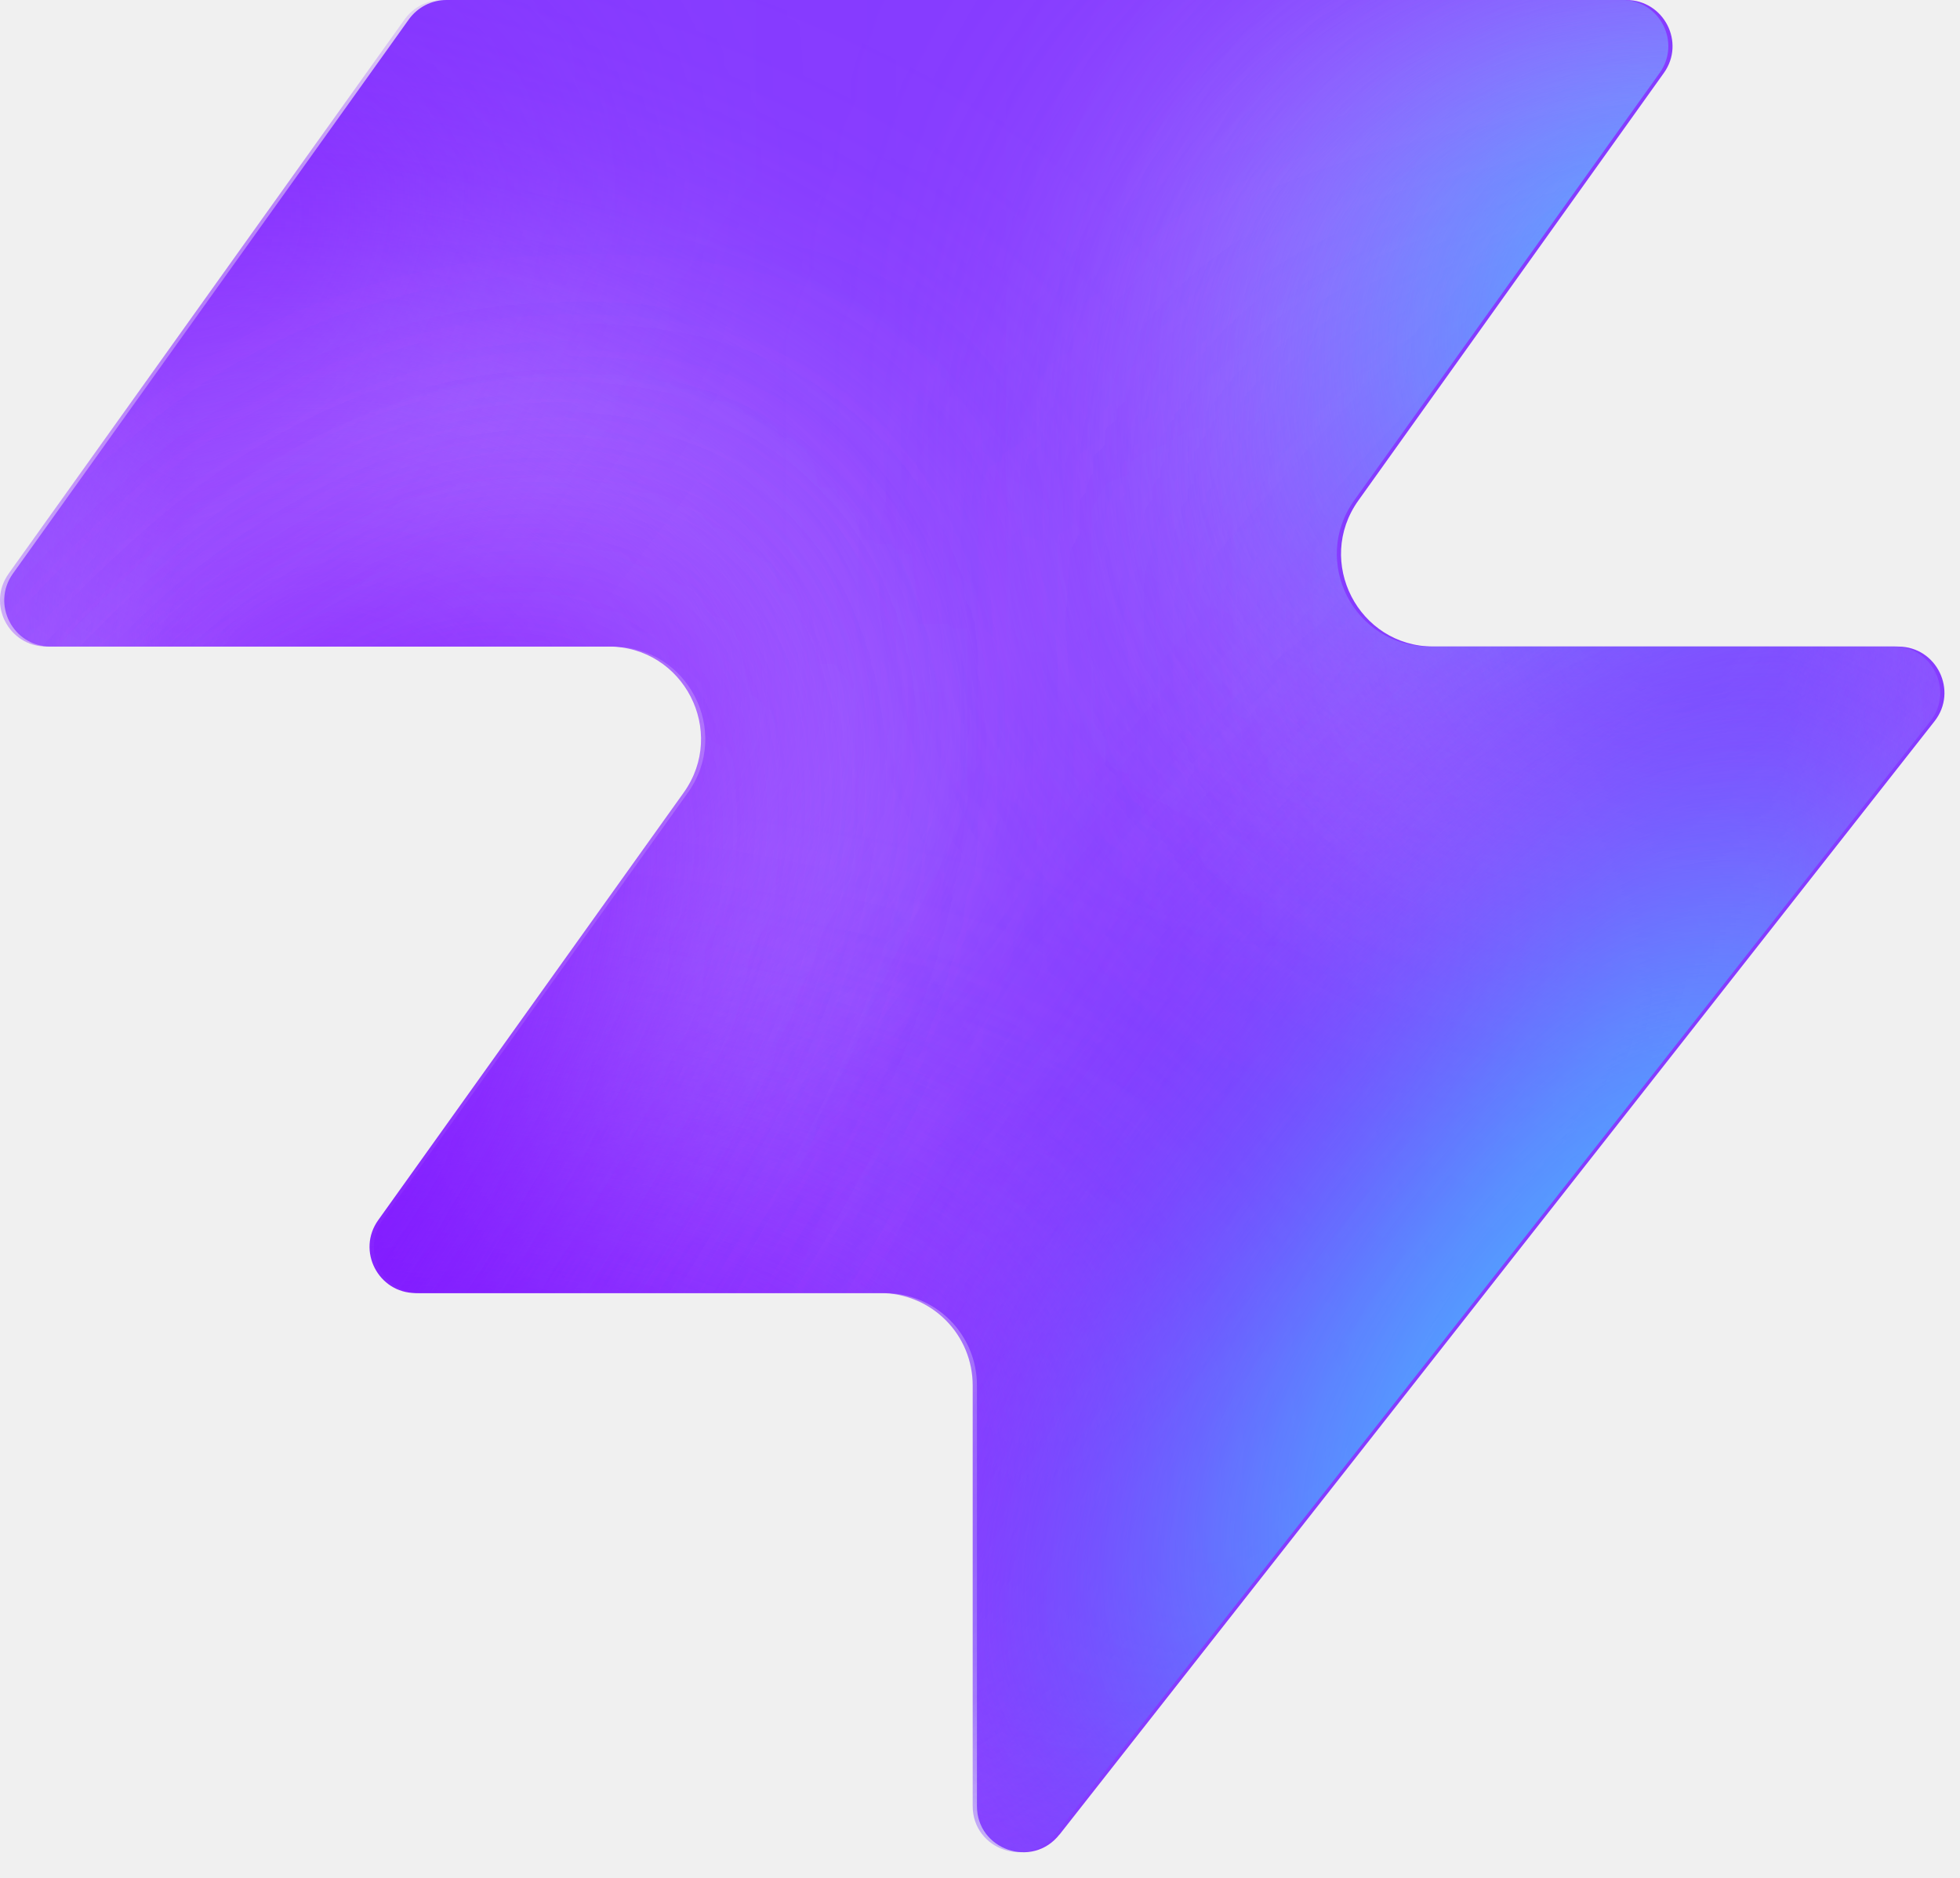
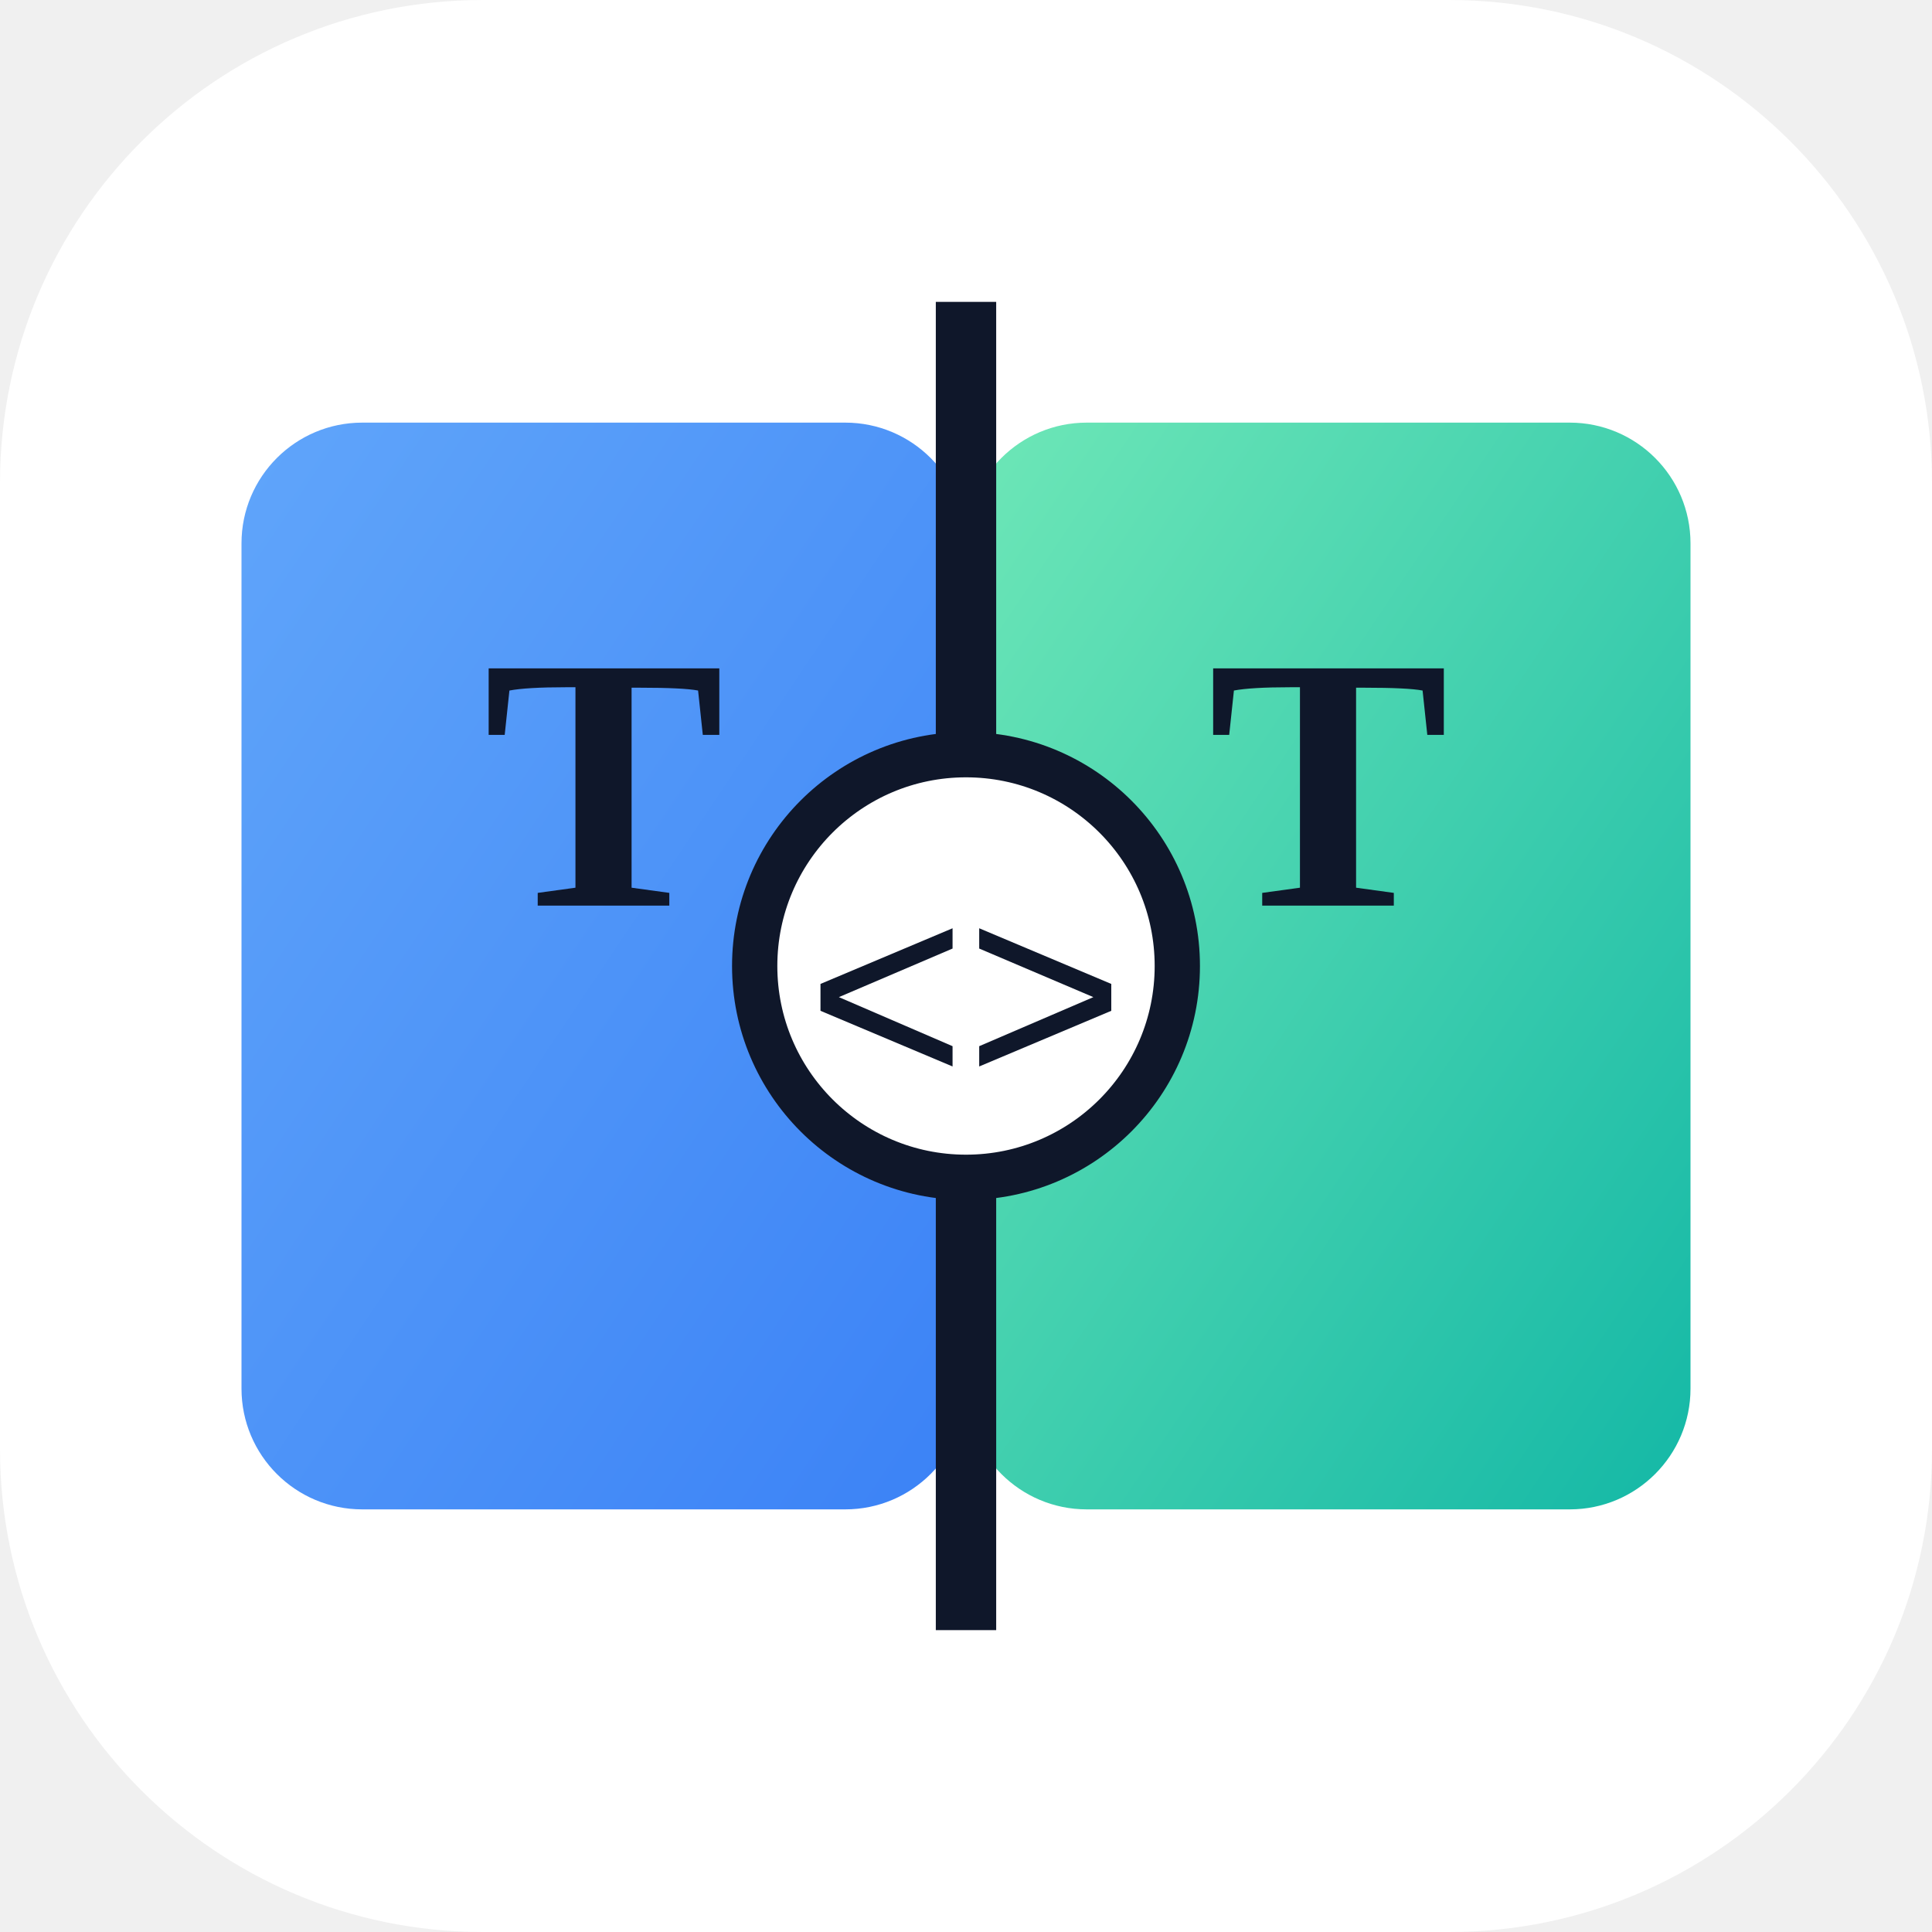
- <svg xmlns="http://www.w3.org/2000/svg" width="48" height="46" fill="none" viewBox="0 0 48 46">
-   <path fill="#863bff" d="M25.946 44.938c-.664.845-2.021.375-2.021-.698V33.937a2.26 2.26 0 0 0-2.262-2.262H10.287c-.92 0-1.456-1.04-.92-1.788l7.48-10.471c1.07-1.497 0-3.578-1.842-3.578H1.237c-.92 0-1.456-1.04-.92-1.788L10.013.474c.214-.297.556-.474.92-.474h28.894c.92 0 1.456 1.04.92 1.788l-7.48 10.471c-1.07 1.498 0 3.579 1.842 3.579h11.377c.943 0 1.473 1.088.89 1.83L25.947 44.94z" style="fill:#863bff;fill:color(display-p3 .525 .23 1);fill-opacity:1" />
-   <mask id="a" width="48" height="46" x="0" y="0" maskUnits="userSpaceOnUse" style="mask-type:alpha">
-     <path fill="#000" d="M25.842 44.938c-.664.844-2.021.375-2.021-.698V33.937a2.26 2.26 0 0 0-2.262-2.262H10.183c-.92 0-1.456-1.04-.92-1.788l7.48-10.471c1.07-1.498 0-3.579-1.842-3.579H1.133c-.92 0-1.456-1.04-.92-1.787L9.91.473c.214-.297.556-.474.92-.474h28.894c.92 0 1.456 1.04.92 1.788l-7.48 10.471c-1.07 1.498 0 3.578 1.842 3.578h11.377c.943 0 1.473 1.088.89 1.832L25.843 44.94z" style="fill:#000;fill-opacity:1" />
-   </mask>
-   <g mask="url(#a)">
-     <g filter="url(#b)">
-       <ellipse cx="5.508" cy="14.704" fill="#ede6ff" rx="5.508" ry="14.704" style="fill:#ede6ff;fill:color(display-p3 .927 .903 1);fill-opacity:1" transform="matrix(.00324 1 1 -.00324 -4.47 31.516)" />
-     </g>
-     <g filter="url(#c)">
-       <ellipse cx="10.399" cy="29.851" fill="#ede6ff" rx="10.399" ry="29.851" style="fill:#ede6ff;fill:color(display-p3 .927 .903 1);fill-opacity:1" transform="matrix(.00324 1 1 -.00324 -39.328 7.883)" />
-     </g>
-     <g filter="url(#d)">
-       <ellipse cx="5.508" cy="30.487" fill="#7e14ff" rx="5.508" ry="30.487" style="fill:#7e14ff;fill:color(display-p3 .492 .077 1);fill-opacity:1" transform="rotate(89.814 -25.913 -14.639)scale(1 -1)" />
-     </g>
-     <g filter="url(#e)">
-       <ellipse cx="5.508" cy="30.599" fill="#7e14ff" rx="5.508" ry="30.599" style="fill:#7e14ff;fill:color(display-p3 .492 .077 1);fill-opacity:1" transform="rotate(89.814 -32.644 -3.334)scale(1 -1)" />
-     </g>
-     <g filter="url(#f)">
-       <ellipse cx="5.508" cy="30.599" fill="#7e14ff" rx="5.508" ry="30.599" style="fill:#7e14ff;fill:color(display-p3 .492 .077 1);fill-opacity:1" transform="matrix(.00324 1 1 -.00324 -34.34 30.47)" />
-     </g>
-     <g filter="url(#g)">
-       <ellipse cx="14.072" cy="22.078" fill="#ede6ff" rx="14.072" ry="22.078" style="fill:#ede6ff;fill:color(display-p3 .927 .903 1);fill-opacity:1" transform="rotate(93.35 24.506 48.493)scale(-1 1)" />
-     </g>
-     <g filter="url(#h)">
-       <ellipse cx="3.47" cy="21.501" fill="#7e14ff" rx="3.47" ry="21.501" style="fill:#7e14ff;fill:color(display-p3 .492 .077 1);fill-opacity:1" transform="rotate(89.009 28.708 47.59)scale(-1 1)" />
-     </g>
-     <g filter="url(#i)">
-       <ellipse cx="3.47" cy="21.501" fill="#7e14ff" rx="3.47" ry="21.501" style="fill:#7e14ff;fill:color(display-p3 .492 .077 1);fill-opacity:1" transform="rotate(89.009 28.708 47.59)scale(-1 1)" />
-     </g>
-     <g filter="url(#j)">
-       <ellipse cx=".387" cy="8.972" fill="#7e14ff" rx="4.407" ry="29.108" style="fill:#7e14ff;fill:color(display-p3 .492 .077 1);fill-opacity:1" transform="rotate(39.51 .387 8.972)" />
-     </g>
-     <g filter="url(#k)">
-       <ellipse cx="47.523" cy="-6.092" fill="#7e14ff" rx="4.407" ry="29.108" style="fill:#7e14ff;fill:color(display-p3 .492 .077 1);fill-opacity:1" transform="rotate(37.892 47.523 -6.092)" />
-     </g>
-     <g filter="url(#l)">
-       <ellipse cx="41.412" cy="6.333" fill="#47bfff" rx="5.971" ry="9.665" style="fill:#47bfff;fill:color(display-p3 .28 .748 1);fill-opacity:1" transform="rotate(37.892 41.412 6.333)" />
-     </g>
-     <g filter="url(#m)">
-       <ellipse cx="-1.879" cy="38.332" fill="#7e14ff" rx="4.407" ry="29.108" style="fill:#7e14ff;fill:color(display-p3 .492 .077 1);fill-opacity:1" transform="rotate(37.892 -1.88 38.332)" />
-     </g>
-     <g filter="url(#n)">
-       <ellipse cx="-1.879" cy="38.332" fill="#7e14ff" rx="4.407" ry="29.108" style="fill:#7e14ff;fill:color(display-p3 .492 .077 1);fill-opacity:1" transform="rotate(37.892 -1.88 38.332)" />
-     </g>
-     <g filter="url(#o)">
-       <ellipse cx="35.651" cy="29.907" fill="#7e14ff" rx="4.407" ry="29.108" style="fill:#7e14ff;fill:color(display-p3 .492 .077 1);fill-opacity:1" transform="rotate(37.892 35.651 29.907)" />
-     </g>
-     <g filter="url(#p)">
-       <ellipse cx="38.418" cy="32.4" fill="#47bfff" rx="5.971" ry="15.297" style="fill:#47bfff;fill:color(display-p3 .28 .748 1);fill-opacity:1" transform="rotate(37.892 38.418 32.4)" />
-     </g>
-   </g>
+ <svg xmlns="http://www.w3.org/2000/svg" viewBox="0 0 64 64">
  <defs>
-     <filter id="b" width="60.045" height="41.654" x="-19.77" y="16.149" color-interpolation-filters="sRGB" filterUnits="userSpaceOnUse">
-       <feFlood flood-opacity="0" result="BackgroundImageFix" />
-       <feBlend in="SourceGraphic" in2="BackgroundImageFix" result="shape" />
-       <feGaussianBlur result="effect1_foregroundBlur_2002_17158" stdDeviation="7.659" />
-     </filter>
-     <filter id="c" width="90.34" height="51.437" x="-54.613" y="-7.533" color-interpolation-filters="sRGB" filterUnits="userSpaceOnUse">
-       <feFlood flood-opacity="0" result="BackgroundImageFix" />
-       <feBlend in="SourceGraphic" in2="BackgroundImageFix" result="shape" />
-       <feGaussianBlur result="effect1_foregroundBlur_2002_17158" stdDeviation="7.659" />
-     </filter>
-     <filter id="d" width="79.355" height="29.4" x="-49.64" y="2.03" color-interpolation-filters="sRGB" filterUnits="userSpaceOnUse">
-       <feFlood flood-opacity="0" result="BackgroundImageFix" />
-       <feBlend in="SourceGraphic" in2="BackgroundImageFix" result="shape" />
-       <feGaussianBlur result="effect1_foregroundBlur_2002_17158" stdDeviation="4.596" />
-     </filter>
-     <filter id="e" width="79.579" height="29.4" x="-45.045" y="20.029" color-interpolation-filters="sRGB" filterUnits="userSpaceOnUse">
-       <feFlood flood-opacity="0" result="BackgroundImageFix" />
-       <feBlend in="SourceGraphic" in2="BackgroundImageFix" result="shape" />
-       <feGaussianBlur result="effect1_foregroundBlur_2002_17158" stdDeviation="4.596" />
-     </filter>
-     <filter id="f" width="79.579" height="29.4" x="-43.513" y="21.178" color-interpolation-filters="sRGB" filterUnits="userSpaceOnUse">
-       <feFlood flood-opacity="0" result="BackgroundImageFix" />
-       <feBlend in="SourceGraphic" in2="BackgroundImageFix" result="shape" />
-       <feGaussianBlur result="effect1_foregroundBlur_2002_17158" stdDeviation="4.596" />
-     </filter>
-     <filter id="g" width="74.749" height="58.852" x="15.756" y="-17.901" color-interpolation-filters="sRGB" filterUnits="userSpaceOnUse">
-       <feFlood flood-opacity="0" result="BackgroundImageFix" />
-       <feBlend in="SourceGraphic" in2="BackgroundImageFix" result="shape" />
-       <feGaussianBlur result="effect1_foregroundBlur_2002_17158" stdDeviation="7.659" />
-     </filter>
-     <filter id="h" width="61.377" height="25.362" x="23.548" y="2.284" color-interpolation-filters="sRGB" filterUnits="userSpaceOnUse">
-       <feFlood flood-opacity="0" result="BackgroundImageFix" />
-       <feBlend in="SourceGraphic" in2="BackgroundImageFix" result="shape" />
-       <feGaussianBlur result="effect1_foregroundBlur_2002_17158" stdDeviation="4.596" />
-     </filter>
-     <filter id="i" width="61.377" height="25.362" x="23.548" y="2.284" color-interpolation-filters="sRGB" filterUnits="userSpaceOnUse">
-       <feFlood flood-opacity="0" result="BackgroundImageFix" />
-       <feBlend in="SourceGraphic" in2="BackgroundImageFix" result="shape" />
-       <feGaussianBlur result="effect1_foregroundBlur_2002_17158" stdDeviation="4.596" />
-     </filter>
-     <filter id="j" width="56.045" height="63.649" x="-27.636" y="-22.853" color-interpolation-filters="sRGB" filterUnits="userSpaceOnUse">
-       <feFlood flood-opacity="0" result="BackgroundImageFix" />
-       <feBlend in="SourceGraphic" in2="BackgroundImageFix" result="shape" />
-       <feGaussianBlur result="effect1_foregroundBlur_2002_17158" stdDeviation="4.596" />
-     </filter>
-     <filter id="k" width="54.814" height="64.646" x="20.116" y="-38.415" color-interpolation-filters="sRGB" filterUnits="userSpaceOnUse">
-       <feFlood flood-opacity="0" result="BackgroundImageFix" />
-       <feBlend in="SourceGraphic" in2="BackgroundImageFix" result="shape" />
-       <feGaussianBlur result="effect1_foregroundBlur_2002_17158" stdDeviation="4.596" />
-     </filter>
-     <filter id="l" width="33.541" height="35.313" x="24.641" y="-11.323" color-interpolation-filters="sRGB" filterUnits="userSpaceOnUse">
-       <feFlood flood-opacity="0" result="BackgroundImageFix" />
-       <feBlend in="SourceGraphic" in2="BackgroundImageFix" result="shape" />
-       <feGaussianBlur result="effect1_foregroundBlur_2002_17158" stdDeviation="4.596" />
-     </filter>
-     <filter id="m" width="54.814" height="64.646" x="-29.286" y="6.009" color-interpolation-filters="sRGB" filterUnits="userSpaceOnUse">
-       <feFlood flood-opacity="0" result="BackgroundImageFix" />
-       <feBlend in="SourceGraphic" in2="BackgroundImageFix" result="shape" />
-       <feGaussianBlur result="effect1_foregroundBlur_2002_17158" stdDeviation="4.596" />
-     </filter>
-     <filter id="n" width="54.814" height="64.646" x="-29.286" y="6.009" color-interpolation-filters="sRGB" filterUnits="userSpaceOnUse">
-       <feFlood flood-opacity="0" result="BackgroundImageFix" />
-       <feBlend in="SourceGraphic" in2="BackgroundImageFix" result="shape" />
-       <feGaussianBlur result="effect1_foregroundBlur_2002_17158" stdDeviation="4.596" />
-     </filter>
-     <filter id="o" width="54.814" height="64.646" x="8.244" y="-2.416" color-interpolation-filters="sRGB" filterUnits="userSpaceOnUse">
-       <feFlood flood-opacity="0" result="BackgroundImageFix" />
-       <feBlend in="SourceGraphic" in2="BackgroundImageFix" result="shape" />
-       <feGaussianBlur result="effect1_foregroundBlur_2002_17158" stdDeviation="4.596" />
-     </filter>
-     <filter id="p" width="39.409" height="43.623" x="18.713" y="10.588" color-interpolation-filters="sRGB" filterUnits="userSpaceOnUse">
-       <feFlood flood-opacity="0" result="BackgroundImageFix" />
-       <feBlend in="SourceGraphic" in2="BackgroundImageFix" result="shape" />
-       <feGaussianBlur result="effect1_foregroundBlur_2002_17158" stdDeviation="4.596" />
-     </filter>
+     <linearGradient id="blueGrad" x1="0" y1="0" x2="1" y2="1">
+       <stop offset="0%" stop-color="#60a5fa" />
+       <stop offset="100%" stop-color="#3b82f6" />
+     </linearGradient>
+     <linearGradient id="greenGrad" x1="0" y1="0" x2="1" y2="1">
+       <stop offset="0%" stop-color="#6ee7b7" />
+       <stop offset="100%" stop-color="#14b8a6" />
+     </linearGradient>
  </defs>
+   <rect width="64" height="64" rx="16" fill="#ffffff" />
+   <path d="M12 14 h16 a4 4 0 0 1 4 4 v28 a4 4 0 0 1 -4 4 h-16 a4 4 0 0 1 -4 -4 v-28 a4 4 0 0 1 4 -4 z" fill="url(#blueGrad)" />
+   <path d="M36 14 h16 a4 4 0 0 1 4 4 v28 a4 4 0 0 1 -4 4 h-16 a4 4 0 0 1 -4 -4 v-28 a4 4 0 0 1 4 -4 z" fill="url(#greenGrad)" />
+   <rect x="31" y="10" width="2" height="44" fill="#0f172a" />
+   <circle cx="32" cy="32" r="7" fill="#ffffff" stroke="#0f172a" stroke-width="1.5" />
+   <text x="32" y="36" text-anchor="middle" font-size="9" fill="#0f172a" font-family="Arial, sans-serif">
+     &lt;&gt;
+   </text>
+   <text x="20" y="30" text-anchor="middle" font-size="12" fill="#0f172a" font-weight="bold">
+     T
+   </text>
+   <text x="44" y="30" text-anchor="middle" font-size="12" fill="#0f172a" font-weight="bold">
+     T
+   </text>
</svg>
